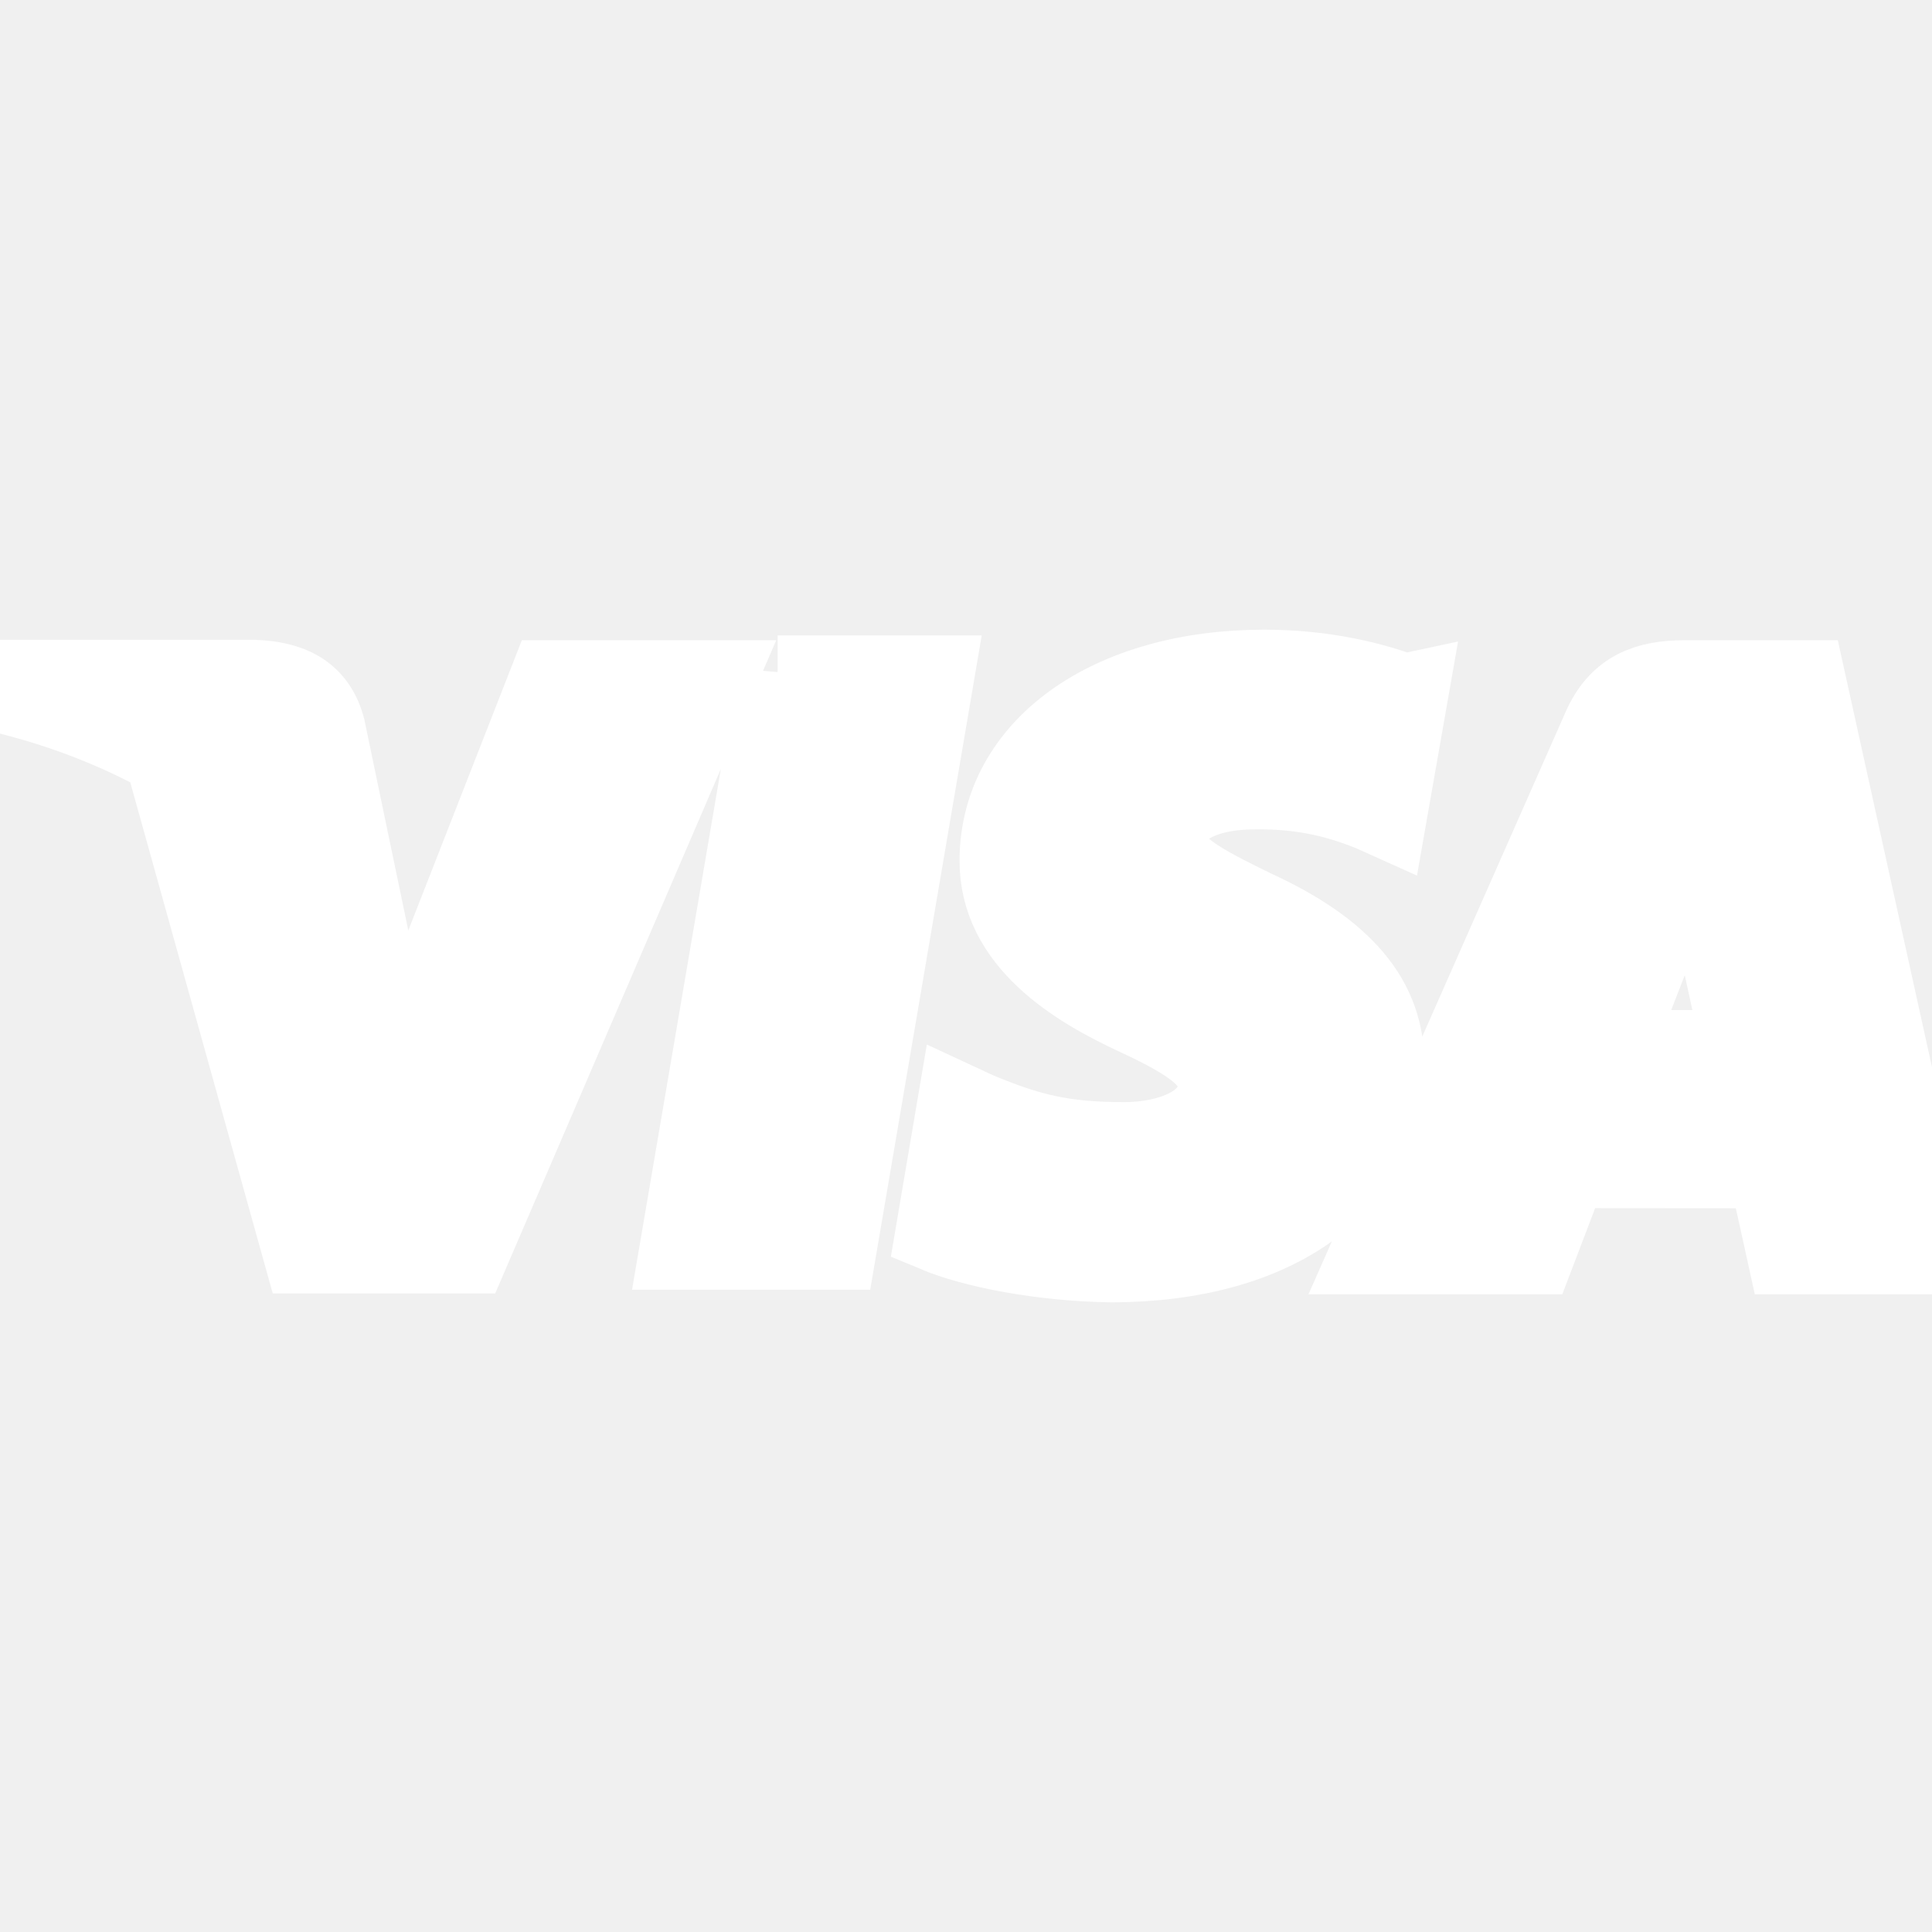
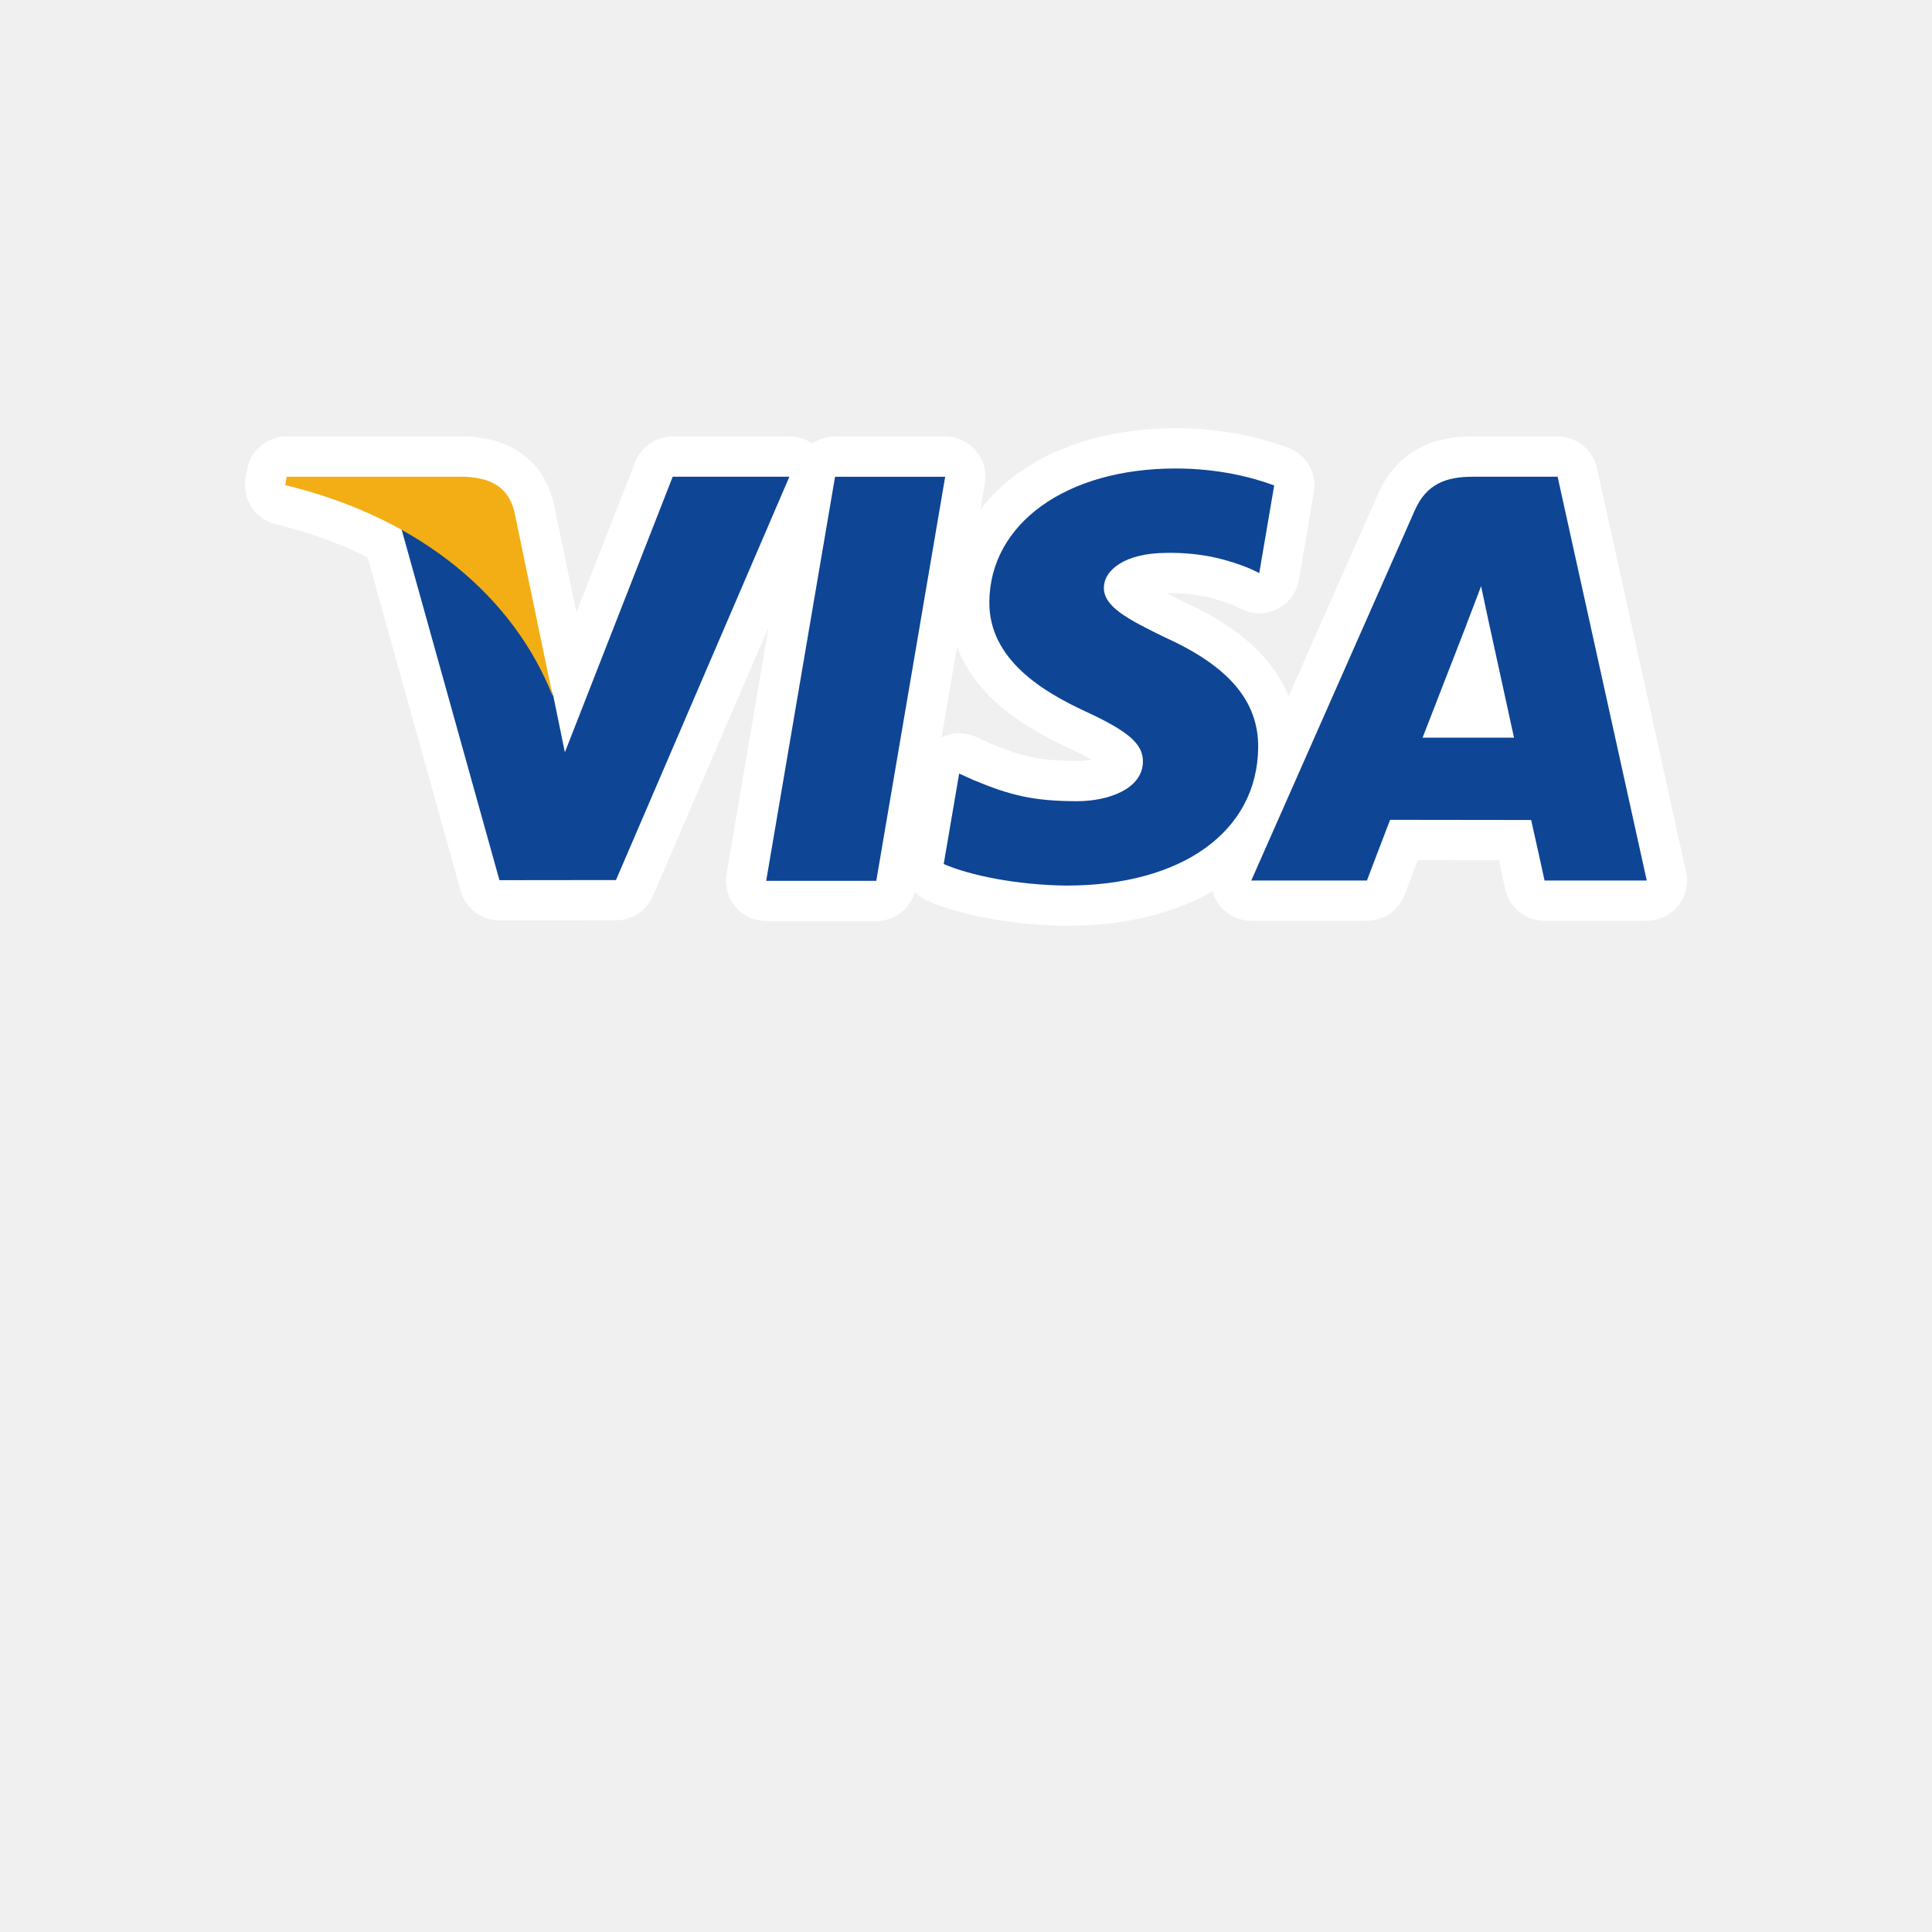
- <svg xmlns="http://www.w3.org/2000/svg" fill="#ffffff" width="800px" height="800px" viewBox="0 0 24 24" role="img" stroke="#ffffff">
+ <svg xmlns="http://www.w3.org/2000/svg" width="800px" height="800px" viewBox="-78 -78 936.00 936.00" enable-background="new 0 0 780 500" version="1.1" xml:space="preserve" fill="#ffffff">
  <g id="SVGRepo_bgCarrier" stroke-width="0" />
-   <g id="SVGRepo_tracerCarrier" stroke-linecap="round" stroke-linejoin="round" />
+   <g id="SVGRepo_tracerCarrier" stroke-linecap="round" stroke-linejoin="round" stroke="#ffffff" stroke-width="39">
+     <path d="m293.2 348.73l33.359-195.76h53.358l-33.384 195.76h-53.333zm246.11-191.54c-10.569-3.966-27.135-8.222-47.821-8.222-52.726 0-89.863 26.551-90.181 64.604-0.297 28.129 26.515 43.822 46.754 53.185 20.771 9.598 27.752 15.716 27.652 24.283-0.133 13.123-16.586 19.115-31.924 19.115-21.355 0-32.701-2.967-50.225-10.273l-6.878-3.111-7.487 43.822c12.463 5.467 35.508 10.199 59.438 10.445 56.09 0 92.502-26.248 92.916-66.885 0.199-22.27-14.016-39.215-44.801-53.188-18.65-9.056-30.072-15.099-29.951-24.269 0-8.137 9.668-16.838 30.56-16.838 17.446-0.271 30.088 3.534 39.936 7.5l4.781 2.259 7.231-42.427m137.31-4.223h-41.23c-12.772 0-22.332 3.486-27.94 16.234l-79.245 179.4h56.031s9.159-24.121 11.231-29.418c6.123 0 60.555 0.084 68.336 0.084 1.596 6.854 6.492 29.334 6.492 29.334h49.512l-43.187-195.64zm-65.417 126.41c4.414-11.279 21.26-54.724 21.26-54.724-0.314 0.521 4.381-11.334 7.074-18.684l3.606 16.878s10.217 46.729 12.353 56.527h-44.293v3e-3zm-363.3-126.41l-52.239 133.5-5.565-27.129c-9.726-31.274-40.025-65.157-73.898-82.12l47.767 171.2 56.455-0.063 84.004-195.39-56.524-1e-3" fill="#0E4595" />
+     <path d="m146.92 152.96h-86.041l-0.682 4.073c66.939 16.204 111.23 55.363 129.62 102.42l-18.709-89.96c-3.229-12.396-12.597-16.096-24.186-16.528" fill="#F2AE14" />
+   </g>
  <g id="SVGRepo_iconCarrier">
-     <path d="M17.445 8.623c-.387-.146-.99-.301-1.74-.301-1.92 0-3.275.968-3.285 2.355-.012 1.02.964 1.594 1.701 1.936.757.35 1.01.57 1.008.885-.005.477-.605.693-1.162.693-.766 0-1.186-.107-1.831-.375l-.239-.111-.271 1.598c.466.195 1.306.362 2.175.375 2.041 0 3.375-.961 3.391-2.439.016-.813-.51-1.43-1.621-1.938-.674-.33-1.094-.551-1.094-.886 0-.296.359-.612 1.109-.612.645-.01 1.096.129 1.455.273l.18.081.271-1.544-.047.01zm4.983-.17h-1.5c-.467 0-.816.127-1.021.591l-2.885 6.534h2.041l.408-1.07 2.49.002c.061.25.24 1.068.24 1.068H24l-1.572-7.125zM9.66 8.393h1.943l-1.215 7.129H8.444L9.66 8.391v.002zm-4.939 3.929l.202.99 1.901-4.859h2.059l-3.061 7.115H3.768l-1.68-6.026c-.035-.103-.078-.173-.18-.237C1.34 9.008.705 8.766 0 8.598l.025-.15h3.131c.424.016.766.15.883.604l.682 3.273v-.003zm15.308.727l.775-1.994c-.01.02.16-.412.258-.68l.133.615.449 2.057h-1.615v.002z" />
+     <path d="m293.2 348.73l33.359-195.76h53.358l-33.384 195.76h-53.333zm246.11-191.54c-10.569-3.966-27.135-8.222-47.821-8.222-52.726 0-89.863 26.551-90.181 64.604-0.297 28.129 26.515 43.822 46.754 53.185 20.771 9.598 27.752 15.716 27.652 24.283-0.133 13.123-16.586 19.115-31.924 19.115-21.355 0-32.701-2.967-50.225-10.273l-6.878-3.111-7.487 43.822c12.463 5.467 35.508 10.199 59.438 10.445 56.09 0 92.502-26.248 92.916-66.885 0.199-22.27-14.016-39.215-44.801-53.188-18.65-9.056-30.072-15.099-29.951-24.269 0-8.137 9.668-16.838 30.56-16.838 17.446-0.271 30.088 3.534 39.936 7.5l4.781 2.259 7.231-42.427m137.31-4.223h-41.23c-12.772 0-22.332 3.486-27.94 16.234l-79.245 179.4h56.031s9.159-24.121 11.231-29.418c6.123 0 60.555 0.084 68.336 0.084 1.596 6.854 6.492 29.334 6.492 29.334h49.512l-43.187-195.64zm-65.417 126.41c4.414-11.279 21.26-54.724 21.26-54.724-0.314 0.521 4.381-11.334 7.074-18.684l3.606 16.878s10.217 46.729 12.353 56.527h-44.293v3e-3zm-363.3-126.41l-52.239 133.5-5.565-27.129c-9.726-31.274-40.025-65.157-73.898-82.12l47.767 171.2 56.455-0.063 84.004-195.39-56.524-1e-3" fill="#0E4595" />
+     <path d="m146.92 152.96h-86.041l-0.682 4.073c66.939 16.204 111.23 55.363 129.62 102.42l-18.709-89.96c-3.229-12.396-12.597-16.096-24.186-16.528" fill="#F2AE14" />
  </g>
</svg>
